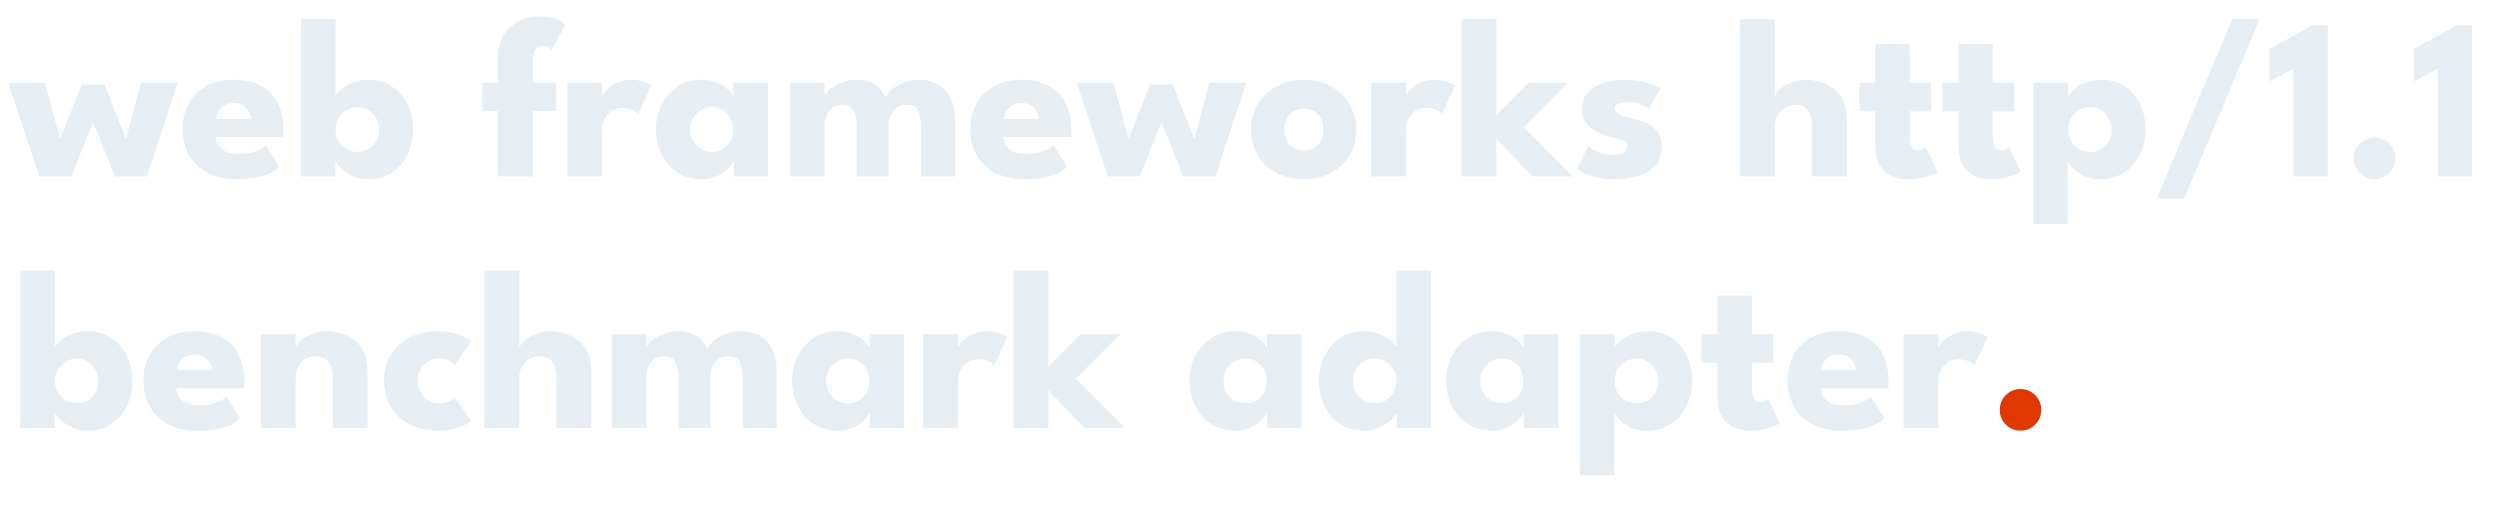
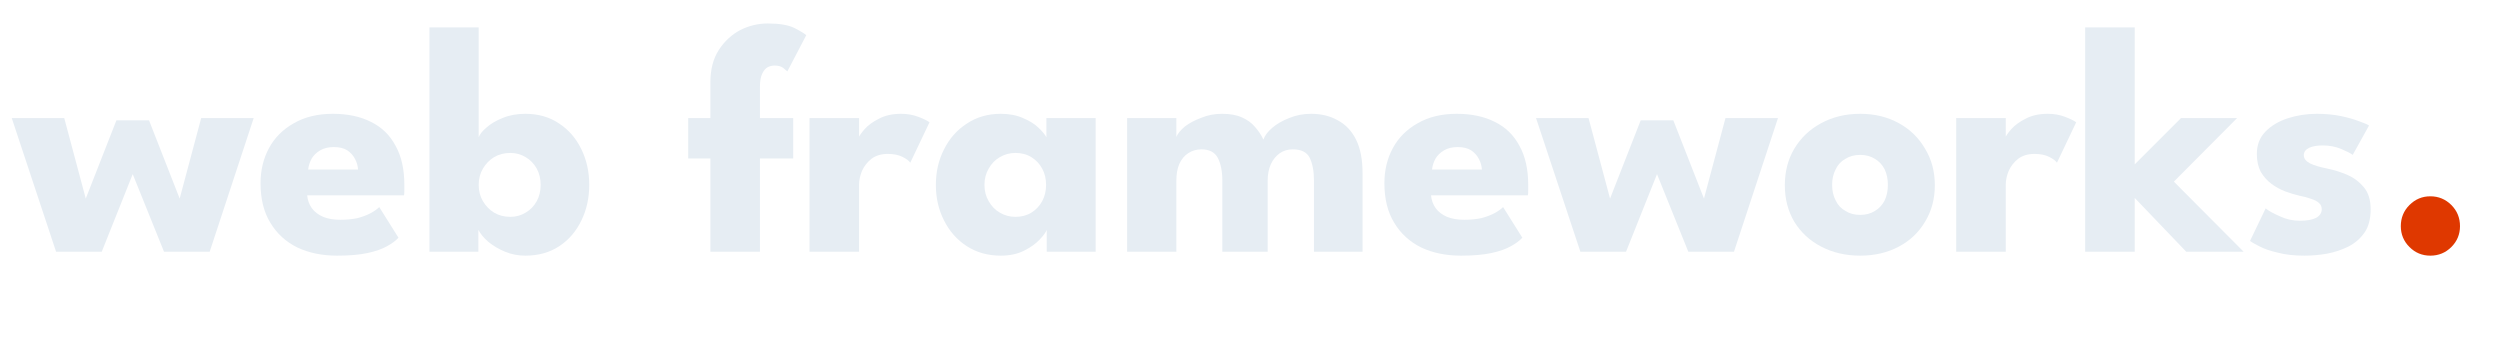
- <svg xmlns="http://www.w3.org/2000/svg" viewBox="0 0 525 106" width="525" height="106" role="img" aria-labelledby="heading-title">
+ <svg xmlns="http://www.w3.org/2000/svg" viewBox="0 0 368 53" width="368" height="53" role="img" aria-labelledby="heading-title">
  <defs>
    <path id="g119" d="M0.358 0.238L0.263 0L0.123 0L-0.013 0.41L0.148 0.41L0.214 0.163L0.308 0.403L0.408 0.403L0.502 0.163L0.568 0.41L0.729 0.41L0.594 0L0.454 0L0.358 0.238Z" />
    <path id="g101" d="M0.163 0.173Q0.165 0.151 0.177 0.134Q0.189 0.117 0.212 0.107Q0.234 0.098 0.265 0.098Q0.293 0.098 0.317 0.103Q0.34 0.109 0.357 0.118Q0.374 0.127 0.384 0.137L0.443 0.043Q0.43 0.029 0.408 0.017Q0.385 0.004 0.348 -0.004Q0.311 -0.012 0.255 -0.012Q0.186 -0.012 0.133 0.013Q0.08 0.039 0.05 0.089Q0.02 0.138 0.02 0.21Q0.02 0.27 0.046 0.318Q0.072 0.366 0.122 0.394Q0.172 0.423 0.242 0.423Q0.31 0.423 0.359 0.398Q0.408 0.374 0.434 0.325Q0.461 0.277 0.461 0.205Q0.461 0.201 0.461 0.189Q0.461 0.177 0.46 0.173L0.163 0.173ZM0.319 0.252Q0.318 0.269 0.31 0.284Q0.302 0.3 0.286 0.311Q0.27 0.321 0.245 0.321Q0.22 0.321 0.203 0.311Q0.186 0.301 0.177 0.286Q0.168 0.27 0.166 0.252L0.319 0.252Z" />
    <path id="g98" d="M0.04 0L0.04 0.688L0.191 0.688L0.191 0.351Q0.196 0.365 0.215 0.381Q0.234 0.398 0.264 0.41Q0.295 0.423 0.334 0.423Q0.394 0.423 0.438 0.393Q0.482 0.364 0.506 0.314Q0.53 0.265 0.53 0.205Q0.53 0.145 0.506 0.096Q0.482 0.046 0.438 0.017Q0.394 -0.012 0.334 -0.012Q0.301 -0.012 0.272 -0Q0.243 0.012 0.221 0.03Q0.2 0.048 0.19 0.067L0.19 0L0.04 0ZM0.381 0.205Q0.381 0.233 0.369 0.255Q0.356 0.278 0.335 0.29Q0.314 0.303 0.288 0.303Q0.26 0.303 0.238 0.29Q0.217 0.277 0.204 0.255Q0.191 0.233 0.191 0.205Q0.191 0.177 0.204 0.155Q0.217 0.133 0.238 0.12Q0.26 0.107 0.288 0.107Q0.314 0.107 0.335 0.12Q0.356 0.132 0.369 0.155Q0.381 0.177 0.381 0.205Z" />
    <path id="g102" d="M0.01 0.41L0.078 0.41L0.078 0.519Q0.078 0.579 0.104 0.619Q0.13 0.659 0.17 0.68Q0.21 0.7 0.254 0.7Q0.308 0.7 0.336 0.686Q0.365 0.671 0.372 0.664L0.314 0.553Q0.311 0.556 0.301 0.564Q0.291 0.571 0.275 0.571Q0.264 0.571 0.254 0.566Q0.244 0.561 0.237 0.546Q0.23 0.532 0.23 0.506L0.23 0.41L0.332 0.41L0.332 0.286L0.23 0.286L0.23 0L0.078 0L0.078 0.286L0.01 0.286L0.01 0.41Z" />
    <path id="g114" d="M0.181 0L0.029 0L0.029 0.41L0.181 0.41L0.181 0.347L0.178 0.347Q0.183 0.359 0.198 0.376Q0.214 0.394 0.242 0.408Q0.27 0.423 0.31 0.423Q0.338 0.423 0.362 0.414Q0.386 0.405 0.397 0.397L0.338 0.273Q0.332 0.282 0.314 0.291Q0.296 0.3 0.269 0.3Q0.239 0.3 0.219 0.285Q0.2 0.27 0.19 0.248Q0.181 0.226 0.181 0.206L0.181 0Z" />
    <path id="g97" d="M0.36 0L0.36 0.067Q0.356 0.056 0.338 0.037Q0.32 0.018 0.29 0.003Q0.26 -0.012 0.219 -0.012Q0.16 -0.012 0.115 0.017Q0.07 0.046 0.045 0.096Q0.02 0.145 0.02 0.205Q0.02 0.265 0.045 0.314Q0.07 0.364 0.115 0.393Q0.16 0.423 0.219 0.423Q0.258 0.423 0.287 0.41Q0.316 0.398 0.334 0.381Q0.352 0.364 0.359 0.351L0.359 0.41L0.51 0.41L0.51 0L0.36 0ZM0.169 0.205Q0.169 0.177 0.182 0.155Q0.195 0.132 0.216 0.12Q0.238 0.107 0.264 0.107Q0.292 0.107 0.313 0.12Q0.334 0.133 0.346 0.155Q0.358 0.177 0.358 0.205Q0.358 0.233 0.346 0.255Q0.334 0.277 0.313 0.29Q0.292 0.303 0.264 0.303Q0.238 0.303 0.216 0.29Q0.195 0.278 0.182 0.255Q0.169 0.233 0.169 0.205Z" />
    <path id="g109" d="M0.606 0.423Q0.653 0.423 0.688 0.403Q0.724 0.384 0.744 0.344Q0.764 0.304 0.764 0.241L0.764 0L0.615 0L0.615 0.218Q0.615 0.261 0.602 0.288Q0.589 0.314 0.55 0.314Q0.527 0.314 0.51 0.302Q0.493 0.29 0.483 0.269Q0.473 0.247 0.473 0.218L0.473 0L0.334 0L0.334 0.218Q0.334 0.261 0.32 0.288Q0.306 0.314 0.27 0.314Q0.247 0.314 0.229 0.302Q0.212 0.291 0.202 0.269Q0.193 0.248 0.193 0.218L0.193 0L0.042 0L0.042 0.41L0.193 0.41L0.193 0.352Q0.199 0.367 0.219 0.384Q0.24 0.4 0.27 0.411Q0.299 0.423 0.333 0.423Q0.37 0.423 0.394 0.412Q0.419 0.401 0.434 0.383Q0.45 0.365 0.46 0.344Q0.466 0.362 0.487 0.38Q0.508 0.398 0.539 0.41Q0.57 0.423 0.606 0.423Z" />
    <path id="g111" d="M0.251 -0.012Q0.184 -0.012 0.131 0.016Q0.079 0.043 0.049 0.092Q0.02 0.141 0.02 0.204Q0.02 0.267 0.049 0.316Q0.079 0.366 0.131 0.394Q0.184 0.423 0.251 0.423Q0.318 0.423 0.37 0.394Q0.421 0.366 0.45 0.316Q0.48 0.267 0.48 0.204Q0.48 0.141 0.45 0.092Q0.421 0.043 0.37 0.016Q0.318 -0.012 0.251 -0.012ZM0.251 0.113Q0.277 0.113 0.296 0.125Q0.315 0.136 0.326 0.157Q0.336 0.178 0.336 0.205Q0.336 0.232 0.326 0.253Q0.315 0.274 0.296 0.285Q0.277 0.297 0.251 0.297Q0.225 0.297 0.206 0.285Q0.186 0.274 0.176 0.253Q0.165 0.232 0.165 0.205Q0.165 0.178 0.176 0.157Q0.186 0.136 0.206 0.125Q0.225 0.113 0.251 0.113Z" />
    <path id="g107" d="M0.322 0.41L0.494 0.41L0.3 0.215L0.514 0L0.338 0L0.18 0.165L0.18 0L0.028 0L0.028 0.688L0.18 0.688L0.18 0.268L0.322 0.41Z" />
    <path id="g115" d="M0.226 0.423Q0.266 0.423 0.3 0.416Q0.333 0.409 0.356 0.4Q0.379 0.392 0.386 0.387L0.336 0.297Q0.327 0.304 0.301 0.315Q0.275 0.326 0.244 0.326Q0.219 0.326 0.203 0.319Q0.186 0.311 0.186 0.296Q0.186 0.281 0.205 0.271Q0.223 0.262 0.258 0.255Q0.288 0.249 0.319 0.236Q0.349 0.223 0.37 0.198Q0.391 0.173 0.391 0.13Q0.391 0.087 0.373 0.06Q0.354 0.032 0.323 0.016Q0.293 0.001 0.257 -0.006Q0.222 -0.012 0.188 -0.012Q0.141 -0.012 0.107 -0.003Q0.072 0.005 0.051 0.016Q0.029 0.027 0.021 0.033L0.069 0.133Q0.082 0.122 0.112 0.109Q0.141 0.095 0.174 0.095Q0.206 0.095 0.224 0.104Q0.241 0.114 0.241 0.13Q0.241 0.142 0.233 0.149Q0.225 0.157 0.209 0.162Q0.193 0.168 0.172 0.172Q0.151 0.177 0.129 0.185Q0.106 0.194 0.087 0.208Q0.067 0.223 0.054 0.245Q0.042 0.268 0.042 0.3Q0.042 0.341 0.068 0.368Q0.094 0.395 0.136 0.409Q0.179 0.423 0.226 0.423Z" />
-     <path id="g104" d="M0.328 0.423Q0.371 0.423 0.412 0.405Q0.453 0.388 0.48 0.35Q0.506 0.312 0.506 0.25L0.506 0L0.354 0L0.354 0.225Q0.354 0.269 0.334 0.292Q0.315 0.314 0.281 0.314Q0.258 0.314 0.238 0.302Q0.217 0.29 0.204 0.269Q0.191 0.248 0.191 0.22L0.191 0L0.039 0L0.039 0.688L0.191 0.688L0.191 0.35Q0.197 0.367 0.216 0.383Q0.236 0.4 0.265 0.411Q0.294 0.423 0.328 0.423Z" />
-     <path id="g116" d="M0.007 0.41L0.077 0.41L0.077 0.579L0.227 0.579L0.227 0.41L0.32 0.41L0.32 0.285L0.227 0.285L0.227 0.171Q0.227 0.146 0.235 0.13Q0.243 0.114 0.262 0.114Q0.276 0.114 0.286 0.12Q0.295 0.126 0.297 0.128L0.349 0.02Q0.345 0.017 0.327 0.009Q0.309 0.001 0.281 -0.005Q0.253 -0.012 0.219 -0.012Q0.157 -0.012 0.117 0.023Q0.077 0.057 0.077 0.13L0.077 0.285L0.007 0.285L0.007 0.41Z" />
-     <path id="g112" d="M0.191 -0.208L0.041 -0.208L0.041 0.41L0.193 0.41L0.193 0.351Q0.2 0.365 0.22 0.381Q0.239 0.398 0.27 0.41Q0.301 0.423 0.34 0.423Q0.4 0.423 0.443 0.393Q0.486 0.364 0.509 0.314Q0.532 0.265 0.532 0.205Q0.532 0.145 0.507 0.096Q0.483 0.046 0.438 0.017Q0.394 -0.012 0.334 -0.012Q0.291 -0.012 0.261 0.003Q0.23 0.018 0.213 0.037Q0.196 0.056 0.191 0.067L0.191 -0.208ZM0.383 0.205Q0.383 0.233 0.37 0.255Q0.358 0.278 0.337 0.29Q0.315 0.303 0.289 0.303Q0.262 0.303 0.24 0.29Q0.218 0.277 0.205 0.255Q0.193 0.233 0.193 0.205Q0.193 0.177 0.205 0.155Q0.218 0.133 0.24 0.12Q0.262 0.107 0.289 0.107Q0.315 0.107 0.337 0.12Q0.358 0.132 0.37 0.155Q0.383 0.177 0.383 0.205Z" />
-     <path id="g47" d="M0.345 0.688L0.465 0.688L0.135 -0.096L0.015 -0.096L0.345 0.688Z" />
-     <path id="g49" d="M0.117 0.471L0.012 0.416L0.012 0.557L0.196 0.66L0.267 0.66L0.267 0L0.117 0L0.117 0.471Z" />
-     <path id="g46" d="M0.144 -0.012Q0.107 -0.012 0.08 0.015Q0.053 0.041 0.053 0.079Q0.053 0.117 0.08 0.143Q0.107 0.17 0.144 0.17Q0.182 0.17 0.209 0.143Q0.235 0.117 0.235 0.079Q0.235 0.041 0.209 0.015Q0.182 -0.012 0.144 -0.012Z" />
-     <path id="g110" d="M0.324 0.423Q0.368 0.423 0.409 0.405Q0.449 0.388 0.476 0.35Q0.502 0.312 0.502 0.25L0.502 0L0.35 0L0.35 0.225Q0.35 0.269 0.329 0.292Q0.308 0.314 0.274 0.314Q0.252 0.314 0.232 0.302Q0.212 0.29 0.2 0.269Q0.188 0.248 0.188 0.22L0.188 0L0.036 0L0.036 0.41L0.188 0.41L0.188 0.35Q0.193 0.367 0.213 0.383Q0.232 0.4 0.261 0.411Q0.291 0.423 0.324 0.423Z" />
-     <path id="g99" d="M0.265 0.107Q0.293 0.107 0.312 0.117Q0.33 0.127 0.336 0.133L0.406 0.03Q0.398 0.023 0.379 0.013Q0.359 0.003 0.33 -0.004Q0.301 -0.012 0.263 -0.012Q0.192 -0.012 0.139 0.015Q0.086 0.042 0.056 0.091Q0.026 0.139 0.026 0.206Q0.026 0.272 0.056 0.321Q0.086 0.369 0.139 0.396Q0.192 0.423 0.263 0.423Q0.3 0.423 0.329 0.415Q0.358 0.407 0.378 0.397Q0.399 0.387 0.407 0.38L0.336 0.277Q0.332 0.28 0.323 0.286Q0.314 0.293 0.299 0.298Q0.285 0.303 0.265 0.303Q0.24 0.303 0.219 0.291Q0.197 0.278 0.185 0.256Q0.172 0.234 0.172 0.206Q0.172 0.177 0.185 0.155Q0.197 0.133 0.219 0.12Q0.24 0.107 0.265 0.107Z" />
-     <path id="g100" d="M0.218 -0.012Q0.158 -0.012 0.114 0.017Q0.07 0.046 0.046 0.096Q0.022 0.145 0.022 0.205Q0.022 0.265 0.046 0.314Q0.07 0.364 0.114 0.393Q0.158 0.423 0.218 0.423Q0.257 0.423 0.288 0.41Q0.318 0.398 0.337 0.381Q0.356 0.365 0.361 0.351L0.361 0.688L0.512 0.688L0.512 0L0.362 0L0.362 0.067Q0.352 0.048 0.331 0.03Q0.309 0.012 0.28 -0Q0.251 -0.012 0.218 -0.012ZM0.264 0.107Q0.292 0.107 0.314 0.12Q0.335 0.133 0.348 0.155Q0.361 0.177 0.361 0.205Q0.361 0.233 0.348 0.255Q0.335 0.277 0.314 0.29Q0.292 0.303 0.264 0.303Q0.238 0.303 0.217 0.29Q0.196 0.278 0.183 0.255Q0.171 0.233 0.171 0.205Q0.171 0.177 0.183 0.155Q0.196 0.132 0.217 0.12Q0.238 0.107 0.264 0.107Z" />
    <path id="dot" d="M5.76,0.48C4.76,0.48 3.91,0.13 3.2,-0.58 2.49,-1.29 2.14,-2.14 2.14,-3.14 2.14,-4.15 2.49,-5.02 3.2,-5.73 3.91,-6.44 4.76,-6.8 5.76,-6.8 6.77,-6.8 7.63,-6.44 8.34,-5.73 9.05,-5.02 9.4,-4.15 9.4,-3.14 9.4,-2.14 9.05,-1.29 8.34,-0.58 7.63,0.13 6.77,0.48 5.76,0.48z" />
  </defs>
  <g fill="#e6edf3" transform="scale(1.2)">
    <use href="#g119" transform="translate(1.96 30.88) scale(40 -40)" />
    <use href="#g101" transform="translate(31.16 30.88) scale(40 -40)" />
    <use href="#g98" transform="translate(51.08 30.88) scale(40 -40)" />
    <use href="#g102" transform="translate(84.02 30.88) scale(40 -40)" />
    <use href="#g114" transform="translate(98.14 30.88) scale(40 -40)" />
    <use href="#g97" transform="translate(114 30.88) scale(40 -40)" />
    <use href="#g109" transform="translate(136.58 30.88) scale(40 -40)" />
    <use href="#g101" transform="translate(169.02 30.88) scale(40 -40)" />
    <use href="#g119" transform="translate(188.94 30.88) scale(40 -40)" />
    <use href="#g111" transform="translate(218.14 30.88) scale(40 -40)" />
    <use href="#g114" transform="translate(238.8 30.88) scale(40 -40)" />
    <use href="#g107" transform="translate(254.66 30.88) scale(40 -40)" />
    <use href="#g115" transform="translate(275.16 30.88) scale(40 -40)" />
-     <use href="#g104" transform="translate(302.96 30.88) scale(40 -40)" />
-     <use href="#g116" transform="translate(325.12 30.88) scale(40 -40)" />
-     <use href="#g116" transform="translate(339.66 30.88) scale(40 -40)" />
-     <use href="#g112" transform="translate(354.2 30.88) scale(40 -40)" />
-     <use href="#g47" transform="translate(376.84 30.88) scale(40 -40)" />
-     <use href="#g49" transform="translate(396.68 30.88) scale(40 -40)" />
-     <use href="#g46" transform="translate(409.78 30.88) scale(40 -40)" />
-     <use href="#g49" transform="translate(421.92 30.88) scale(40 -40)" />
-     <use href="#g98" transform="translate(1.96 74.88) scale(40 -40)" />
-     <use href="#g101" transform="translate(24.3 74.88) scale(40 -40)" />
-     <use href="#g110" transform="translate(44.22 74.88) scale(40 -40)" />
-     <use href="#g99" transform="translate(66.18 74.88) scale(40 -40)" />
-     <use href="#g104" transform="translate(83.22 74.88) scale(40 -40)" />
-     <use href="#g109" transform="translate(105.38 74.88) scale(40 -40)" />
-     <use href="#g97" transform="translate(137.82 74.88) scale(40 -40)" />
-     <use href="#g114" transform="translate(160.4 74.88) scale(40 -40)" />
-     <use href="#g107" transform="translate(176.26 74.88) scale(40 -40)" />
-     <use href="#g97" transform="translate(207.36 74.88) scale(40 -40)" />
-     <use href="#g100" transform="translate(229.94 74.88) scale(40 -40)" />
-     <use href="#g97" transform="translate(252.28 74.88) scale(40 -40)" />
-     <use href="#g112" transform="translate(274.86 74.88) scale(40 -40)" />
-     <use href="#g116" transform="translate(297.5 74.88) scale(40 -40)" />
-     <use href="#g101" transform="translate(312.04 74.88) scale(40 -40)" />
-     <use href="#g114" transform="translate(331.96 74.88) scale(40 -40)" />
-     <use href="#dot" x="347.82" y="74.88" fill="#df3800" />
+     <use href="#dot" x="292.36" y="30.88" fill="#df3800" />
  </g>
</svg>
